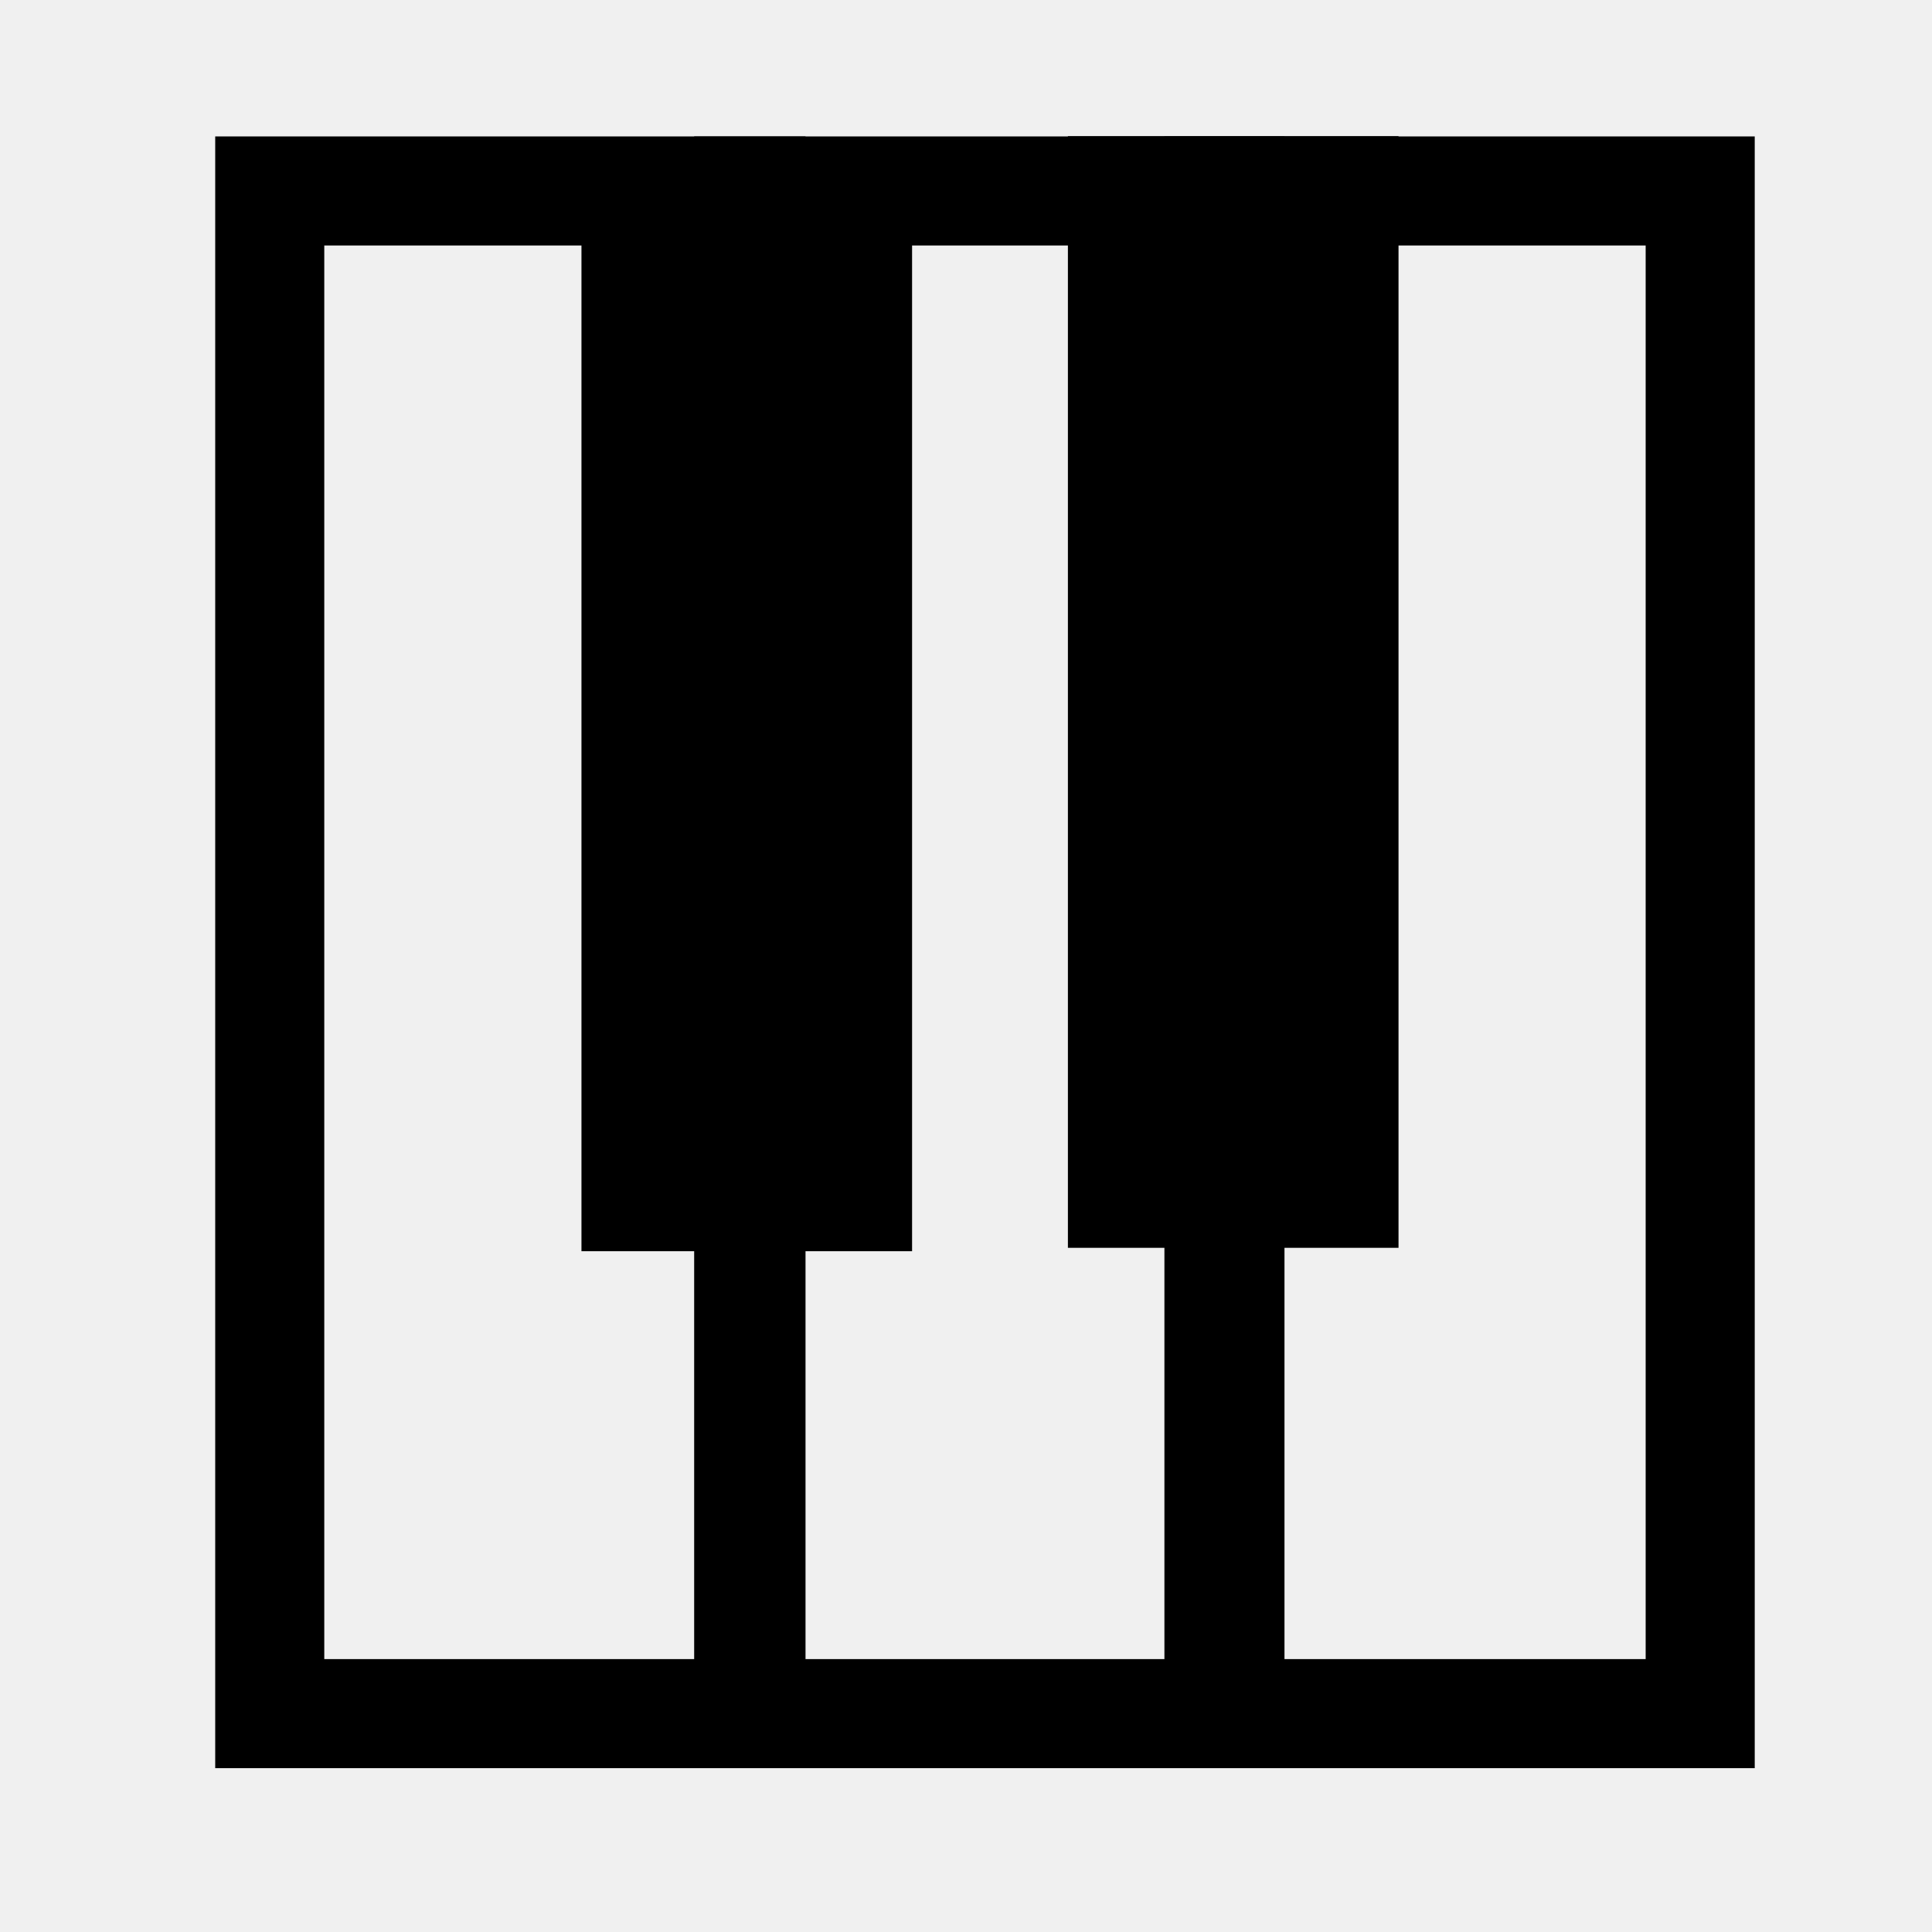
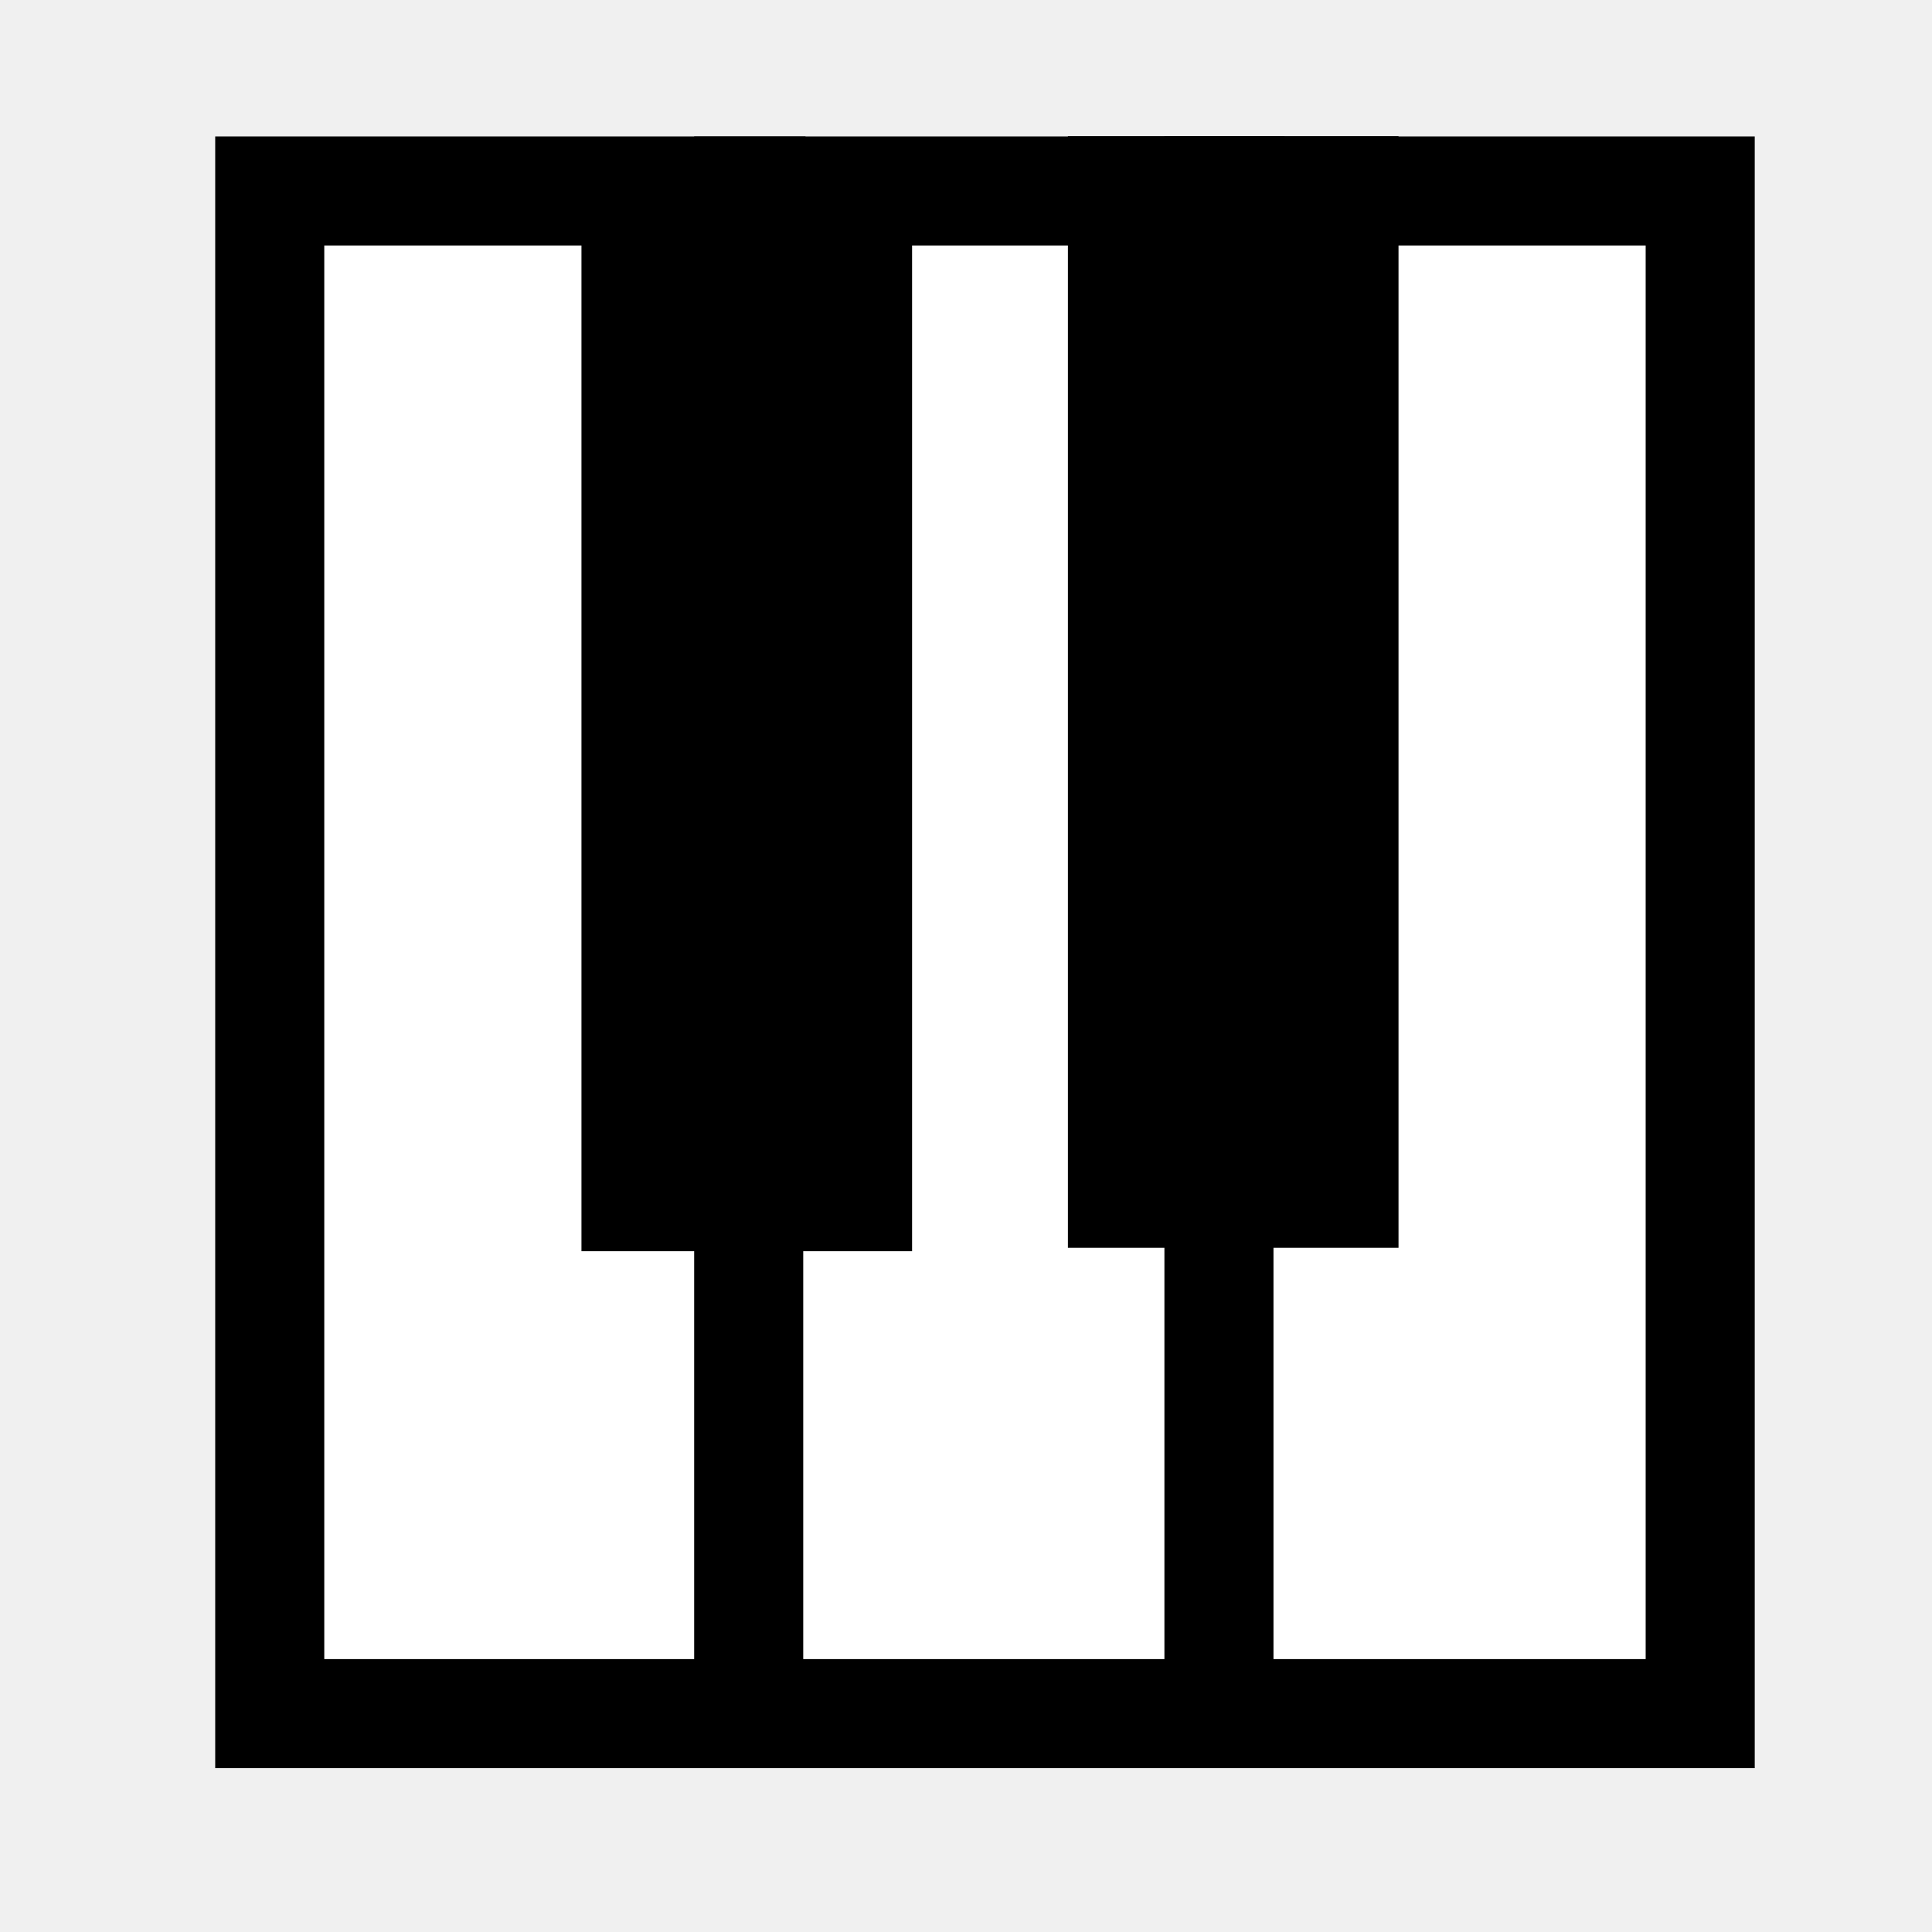
<svg xmlns="http://www.w3.org/2000/svg" version="1.1" width="55" height="55" viewBox="0 0 55 55" id="svg3062" xml:space="preserve">
  <defs id="defs3077" />
-   <rect width="13.7" height="43.348" x="7.679" y="5.436" id="rect3081" style="fill:#000000;fill-opacity:0;stroke:#000000;stroke-width:3.105;stroke-linecap:round;stroke-miterlimit:4;stroke-opacity:1;stroke-dasharray:none" />
+   <rect width="13.7" height="43.348" x="7.679" y="5.436" id="rect3081" style="fill:#FFFFFF;fill-opacity:1;stroke:#000000;stroke-width:3.105;stroke-linecap:round;stroke-miterlimit:4;stroke-opacity:1;stroke-dasharray:none" />
+   <rect width="13.7" height="43.348" x="21.314" y="5.436" id="rect3081-2" style="fill:#FFFFFF;fill-opacity:1;stroke:#000000;stroke-width:3.105;stroke-linecap:round;stroke-miterlimit:4;stroke-opacity:1;stroke-dasharray:none" />
+   <rect width="13.7" height="43.348" x="34.701" y="5.436" id="rect3081-5" style="fill:#FFFFFF;fill-opacity:1;stroke:#000000;stroke-width:3.105;stroke-linecap:round;stroke-miterlimit:4;stroke-opacity:1;stroke-dasharray:none" />
+   <rect width="8.082" height="30.316" x="31.066" y="4.541" id="rect3081-8-7" style="fill:#000000;fill-opacity:1;stroke:#000000;stroke-width:1.33;stroke-linecap:round;stroke-miterlimit:4;stroke-opacity:1;stroke-dasharray:none" />
  <rect width="8.082" height="30.316" x="17.218" y="4.638" id="rect3081-8" style="fill:#000000;fill-opacity:1;stroke:#000000;stroke-width:1.33;stroke-linecap:round;stroke-miterlimit:4;stroke-opacity:1;stroke-dasharray:none" />
-   <rect width="13.7" height="43.348" x="21.314" y="5.436" id="rect3081-2" style="fill:#000000;fill-opacity:0;stroke:#000000;stroke-width:3.105;stroke-linecap:round;stroke-miterlimit:4;stroke-opacity:1;stroke-dasharray:none" />
-   <rect width="13.7" height="43.348" x="34.701" y="5.436" id="rect3081-5" style="fill:#000000;fill-opacity:0;stroke:#000000;stroke-width:3.105;stroke-linecap:round;stroke-miterlimit:4;stroke-opacity:1;stroke-dasharray:none" />
-   <rect width="8.082" height="30.316" x="31.066" y="4.541" id="rect3081-8-7" style="fill:#000000;fill-opacity:1;stroke:#000000;stroke-width:1.33;stroke-linecap:round;stroke-miterlimit:4;stroke-opacity:1;stroke-dasharray:none" />
</svg>
